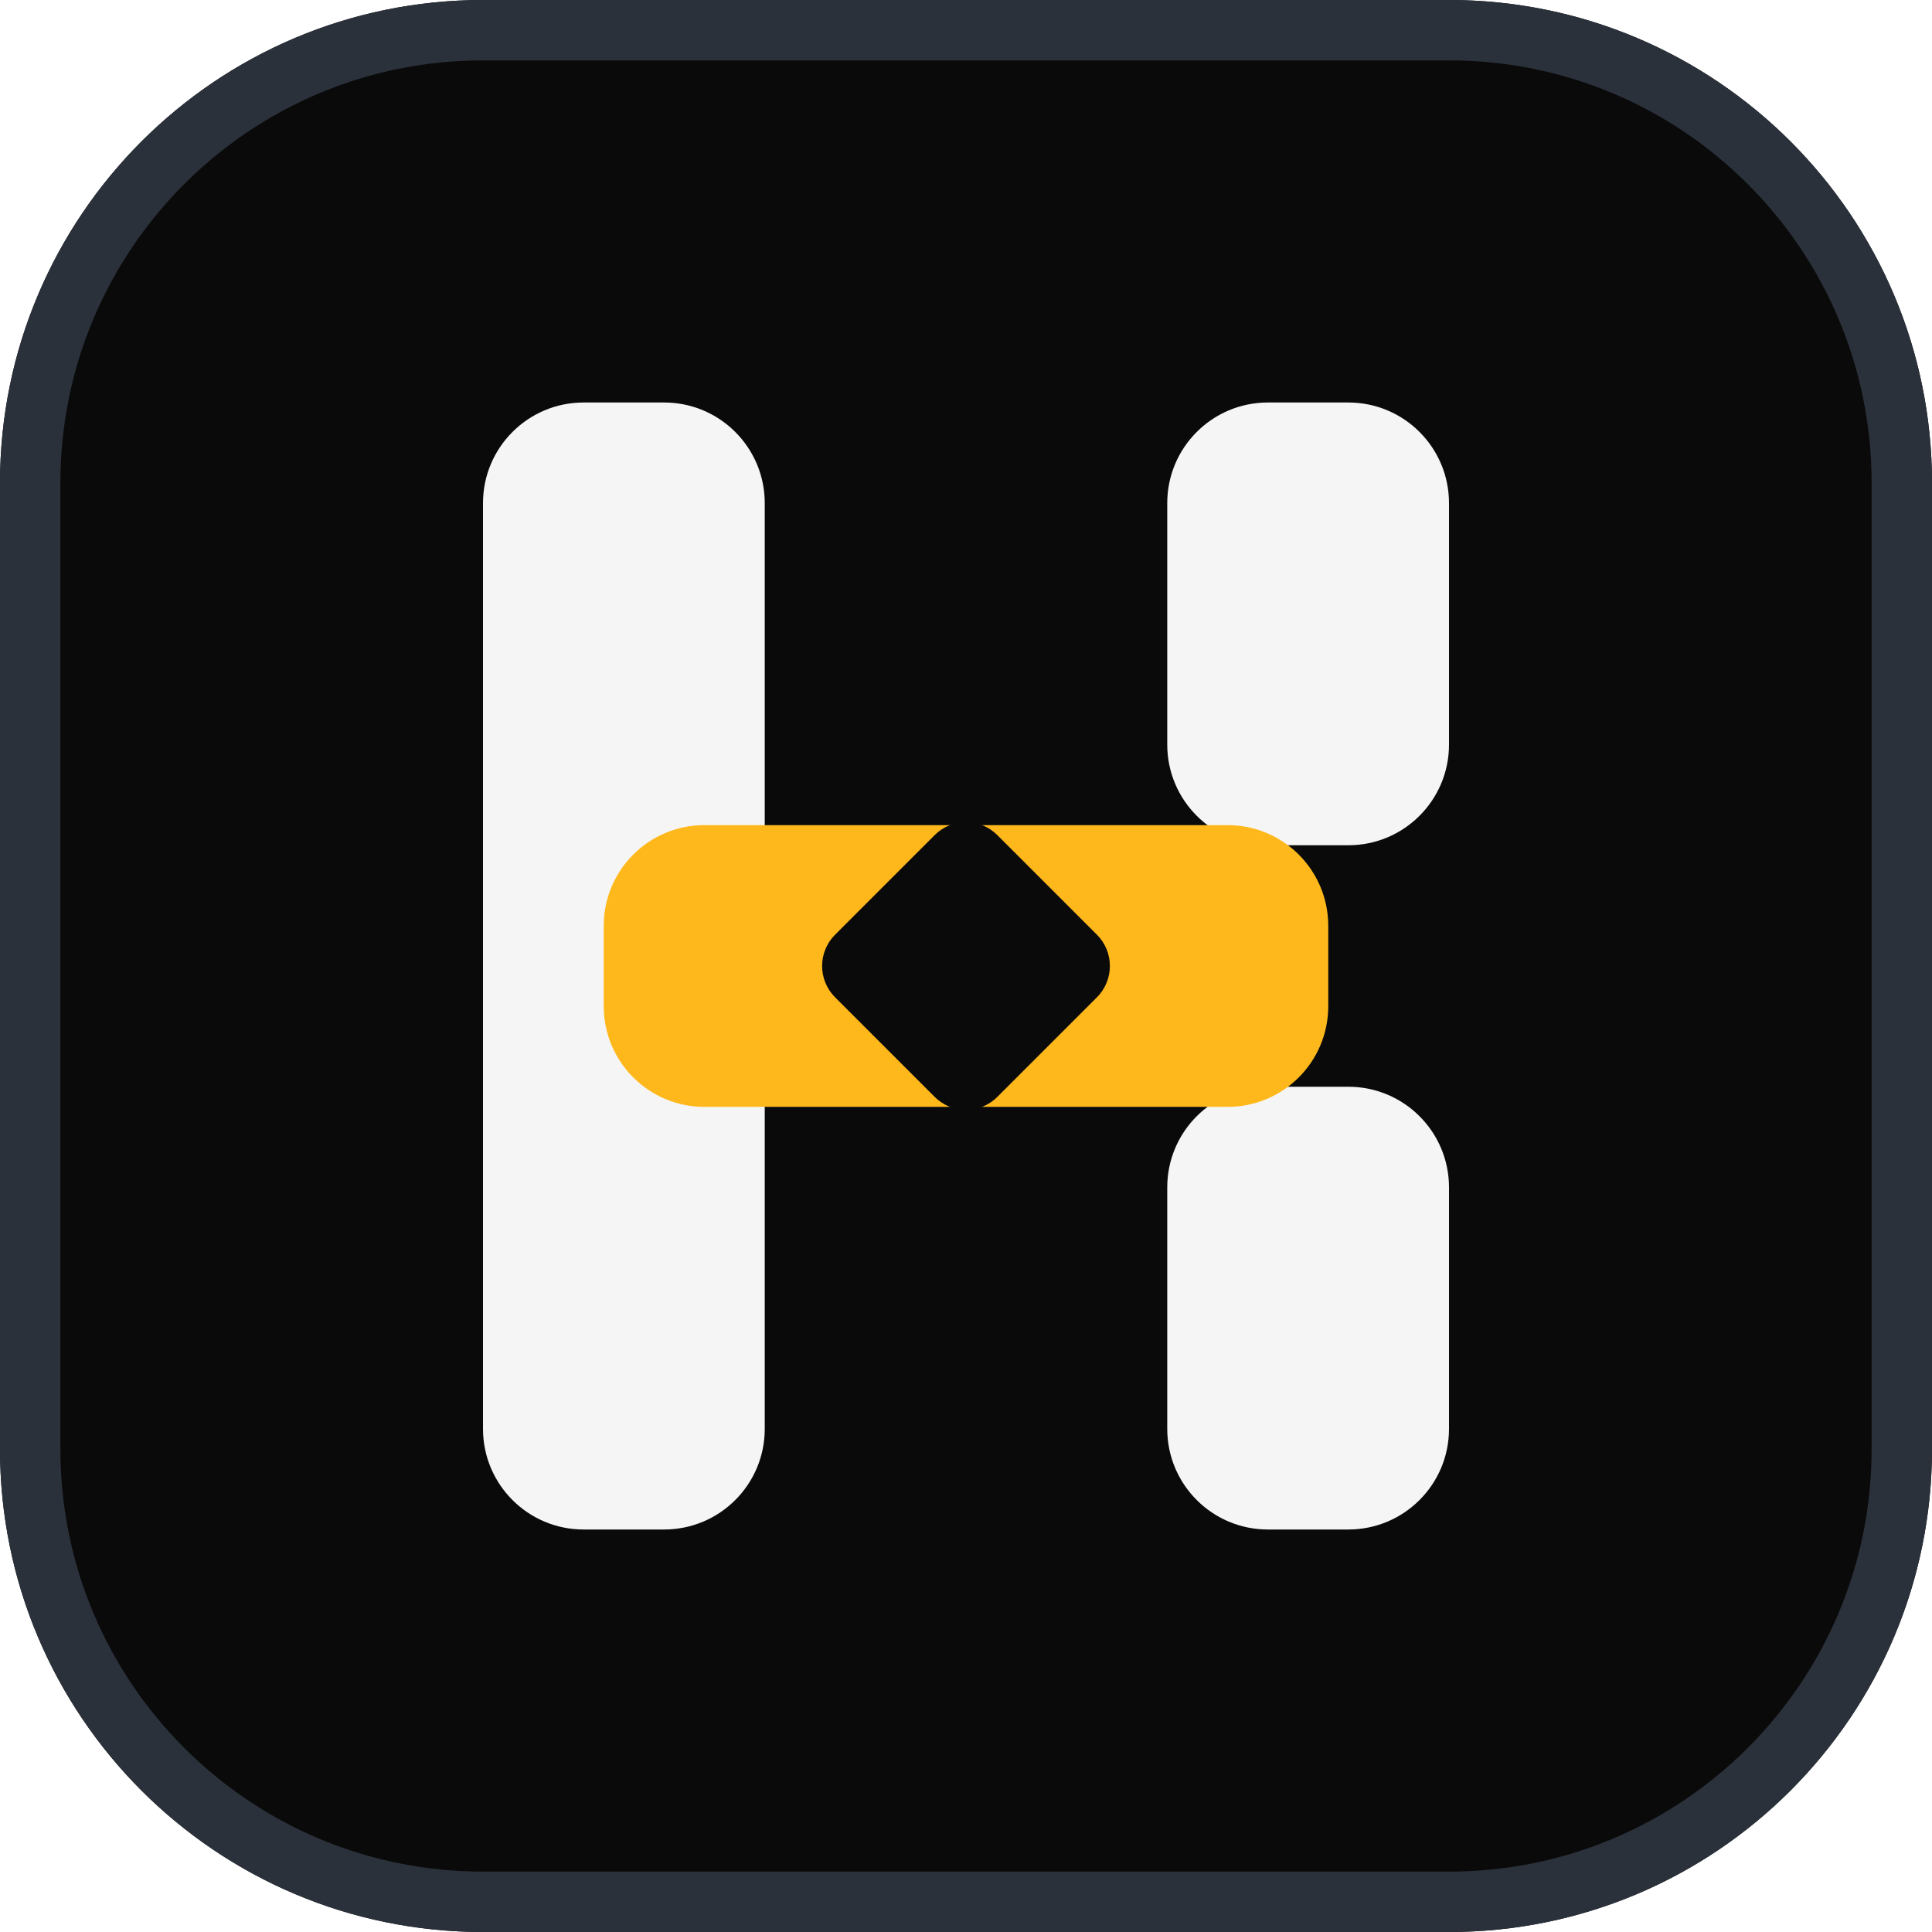
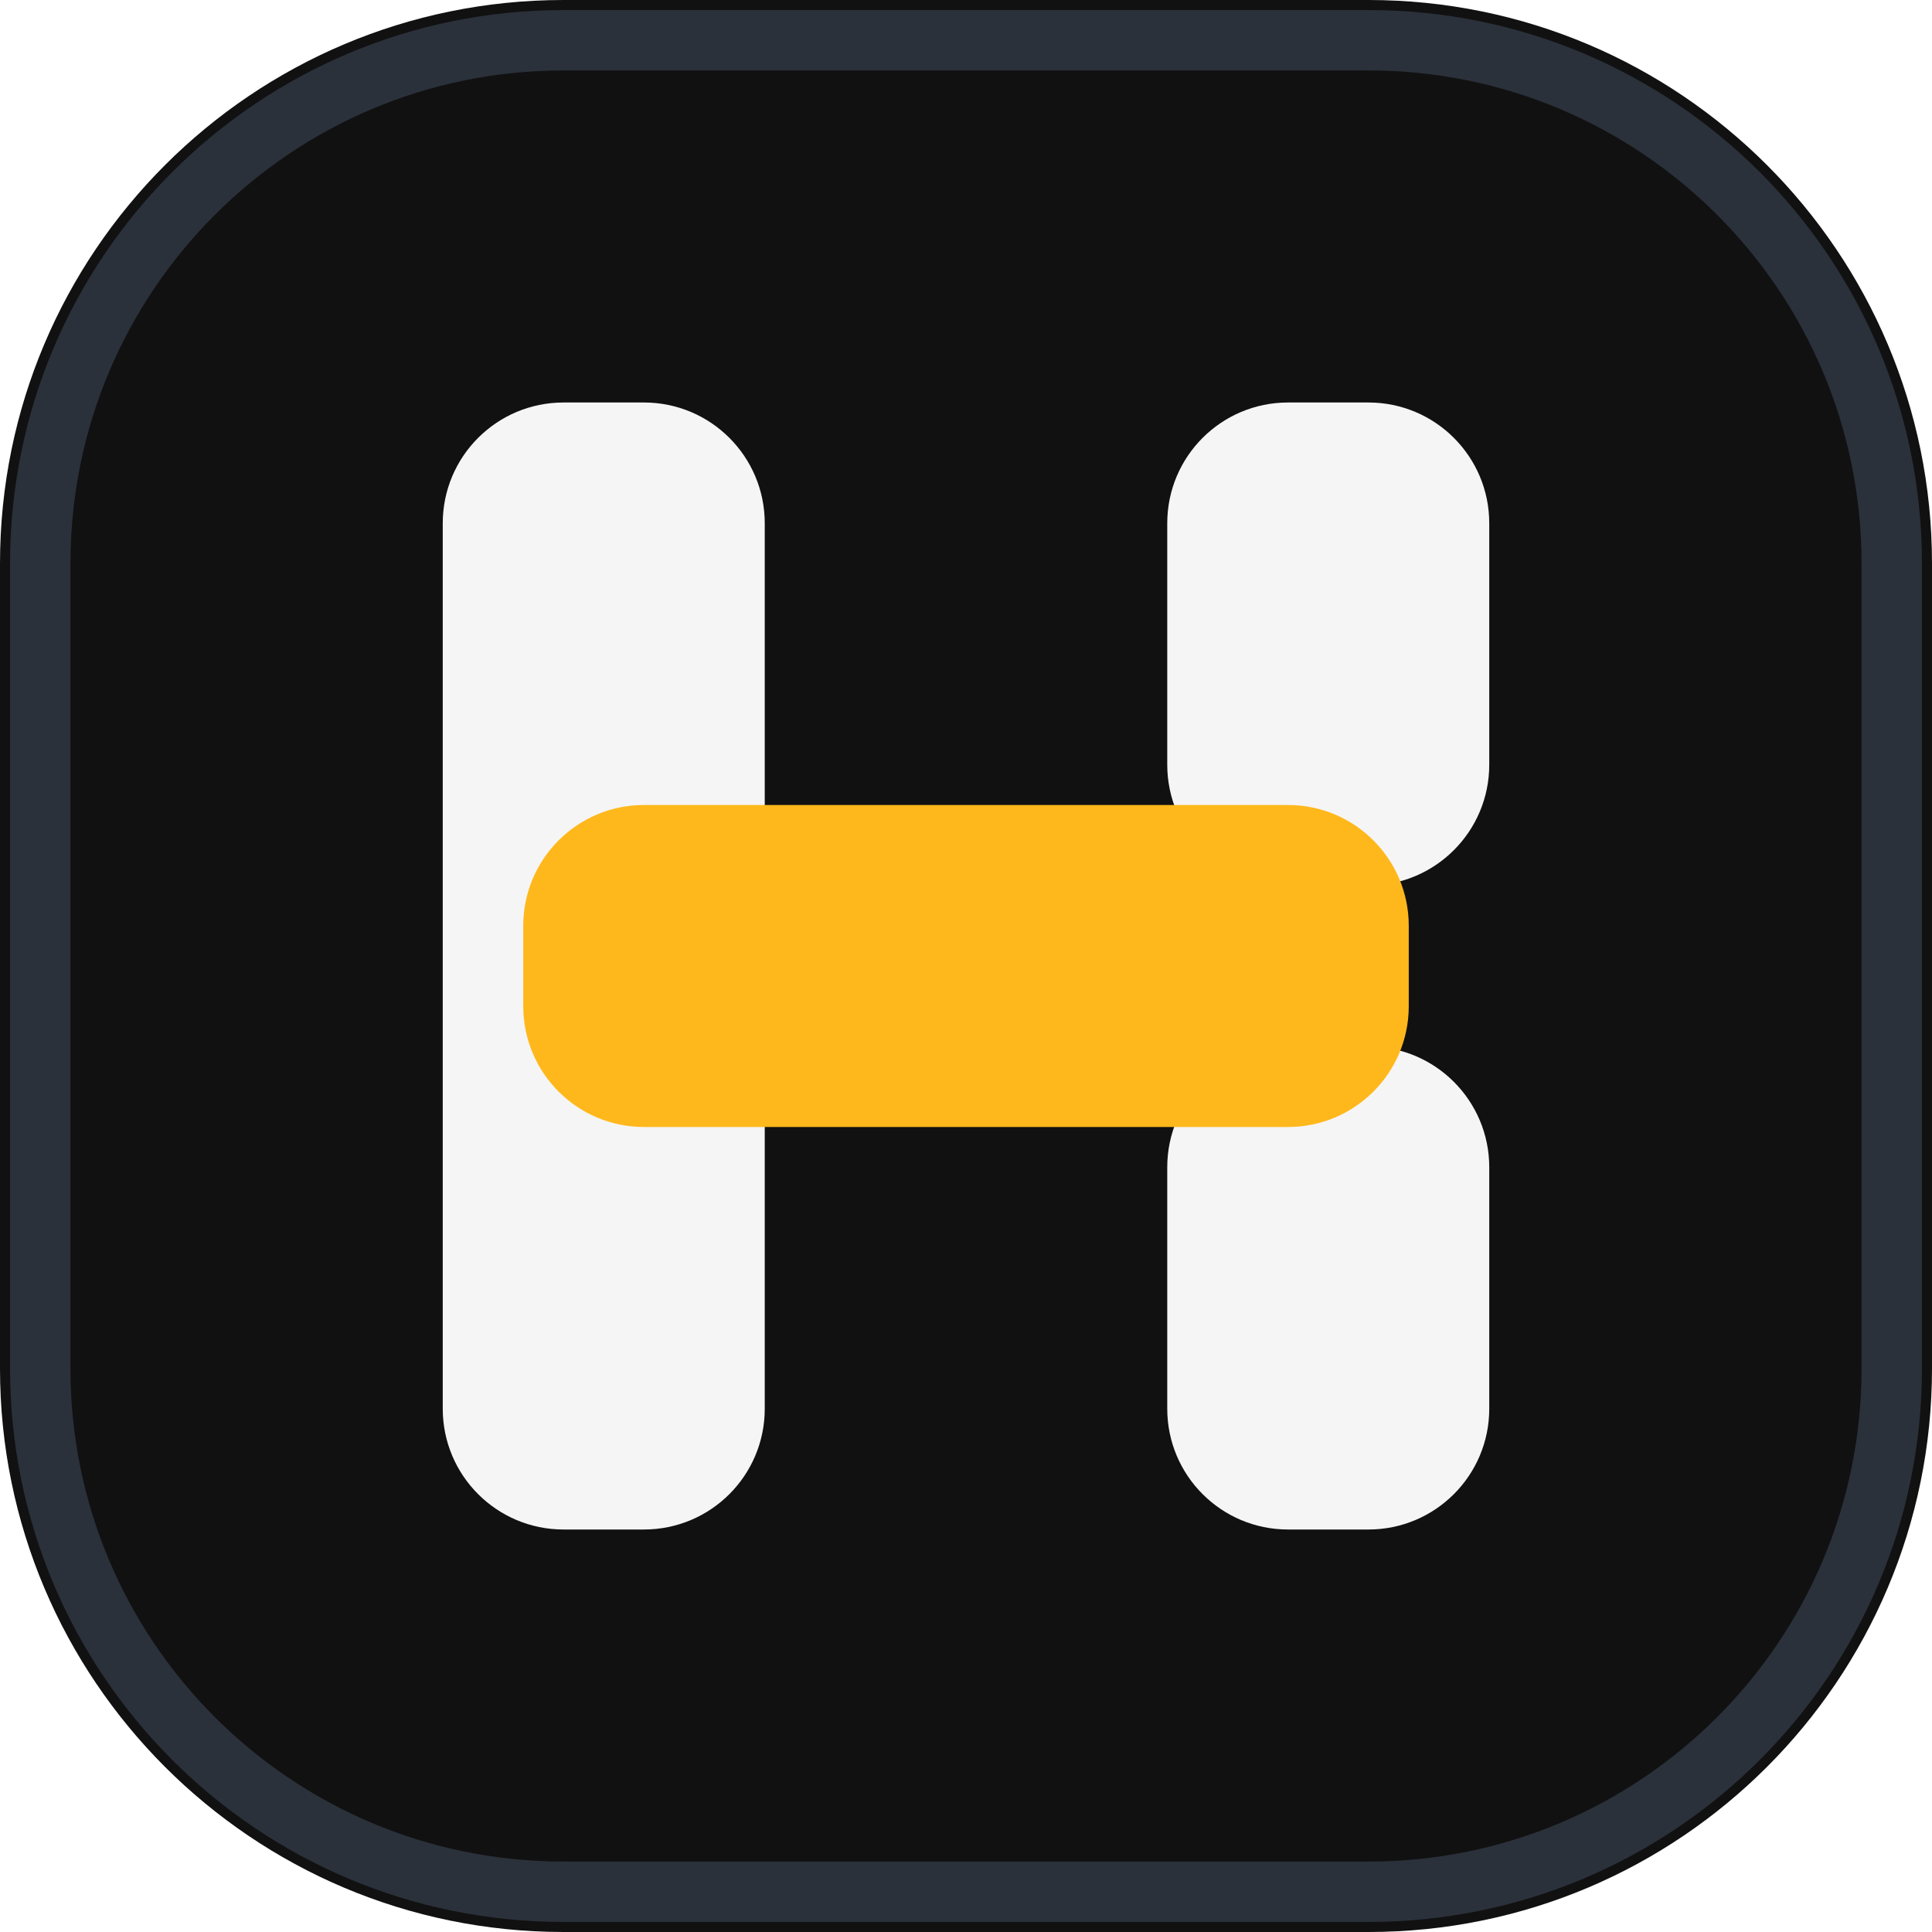
<svg xmlns="http://www.w3.org/2000/svg" viewBox="0 0 48 48" width="256" height="256" role="img" aria-label="Hettnet">
-   <rect width="48" height="48" rx="12" fill="#0A0A0A" />
-   <rect x="0.75" y="0.75" width="46.5" height="46.5" rx="11.25" fill="none" stroke="#2B313B" stroke-width="1.5" />
-   <rect x="12" y="10" width="7" height="28" rx="2.5" fill="#F5F5F5" />
-   <rect x="29" y="10" width="7" height="11" rx="2.5" fill="#F5F5F5" />
-   <rect x="29" y="27" width="7" height="11" rx="2.5" fill="#F5F5F5" />
-   <rect x="15" y="20.5" width="18" height="7" rx="2.5" fill="#FFB81C" />
-   <rect x="21.15" y="21.15" width="5.7" height="5.7" rx="1.1" fill="#0A0A0A" transform="rotate(45 24 24)" />
+   <rect width="48" height="48" rx="14" fill="#111111" />
+   <rect x="1" y="1" width="46" height="46" rx="13" fill="none" stroke="#2B313B" stroke-width="1.5" />
+   <rect x="11" y="10" width="8" height="28" rx="3" fill="#F5F5F5" />
+   <rect x="29" y="10" width="8" height="12" rx="3" fill="#F5F5F5" />
+   <rect x="29" y="26" width="8" height="12" rx="3" fill="#F5F5F5" />
+   <rect x="13" y="20" width="22" height="8" rx="3" fill="#FFB81C" />
</svg>
